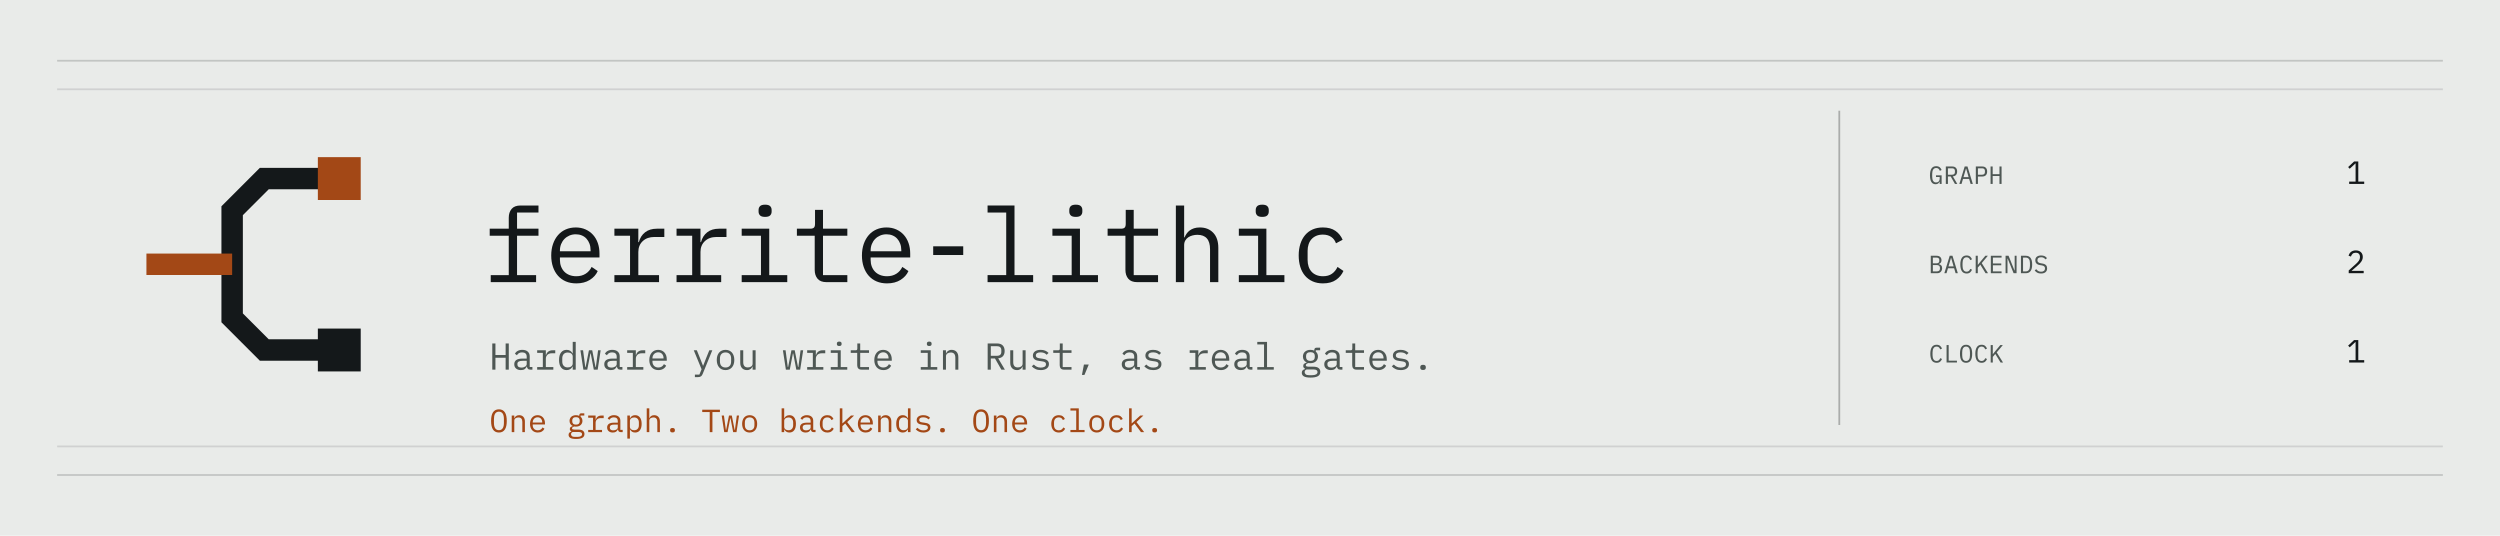
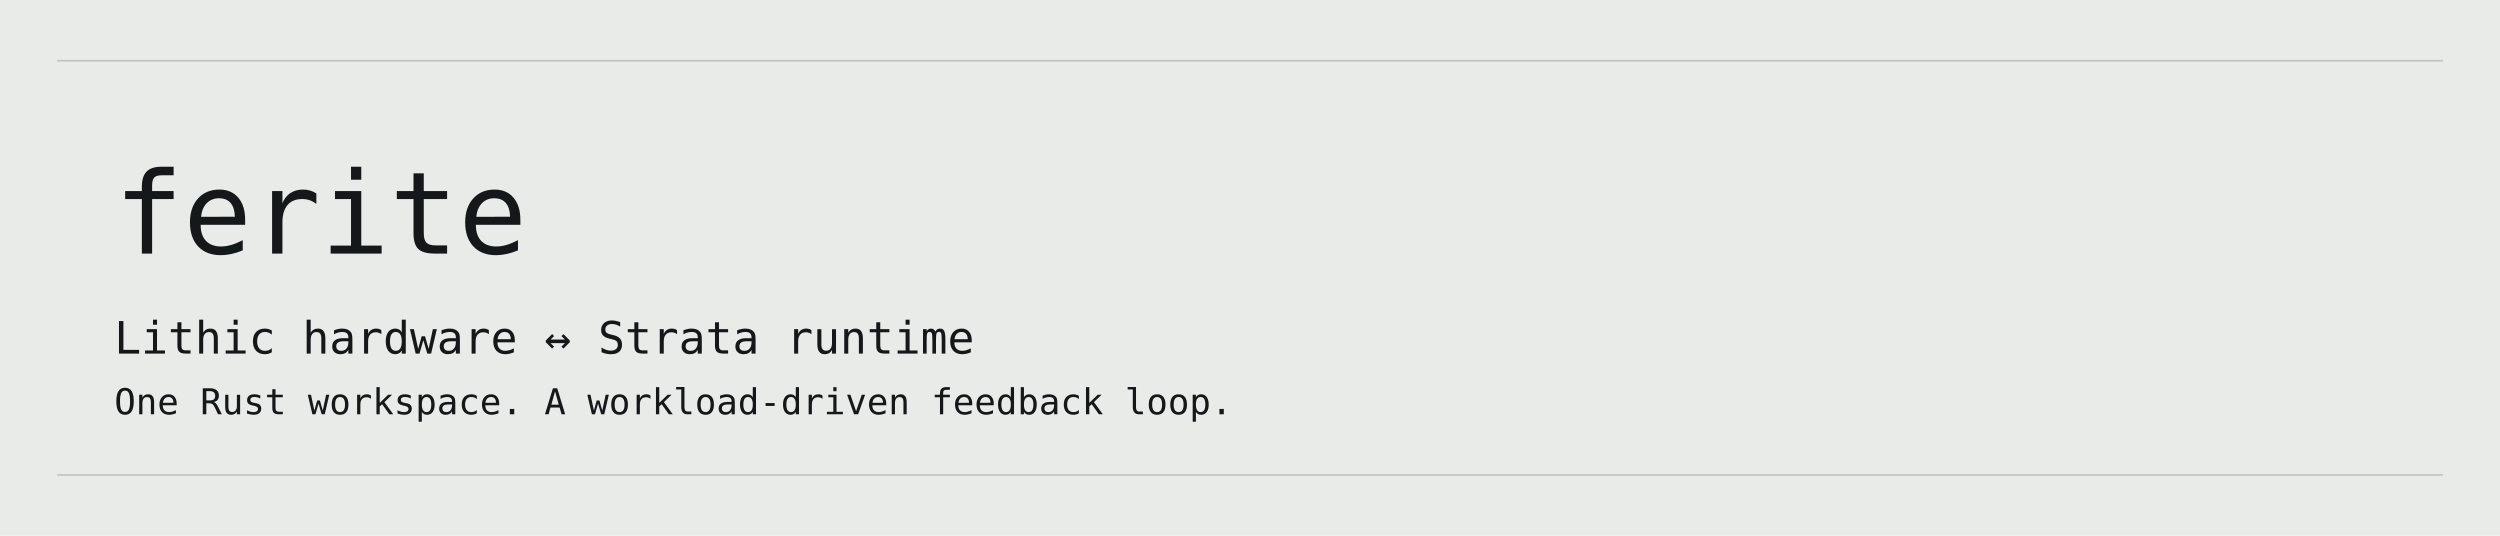
- <svg xmlns="http://www.w3.org/2000/svg" viewBox="0 0 1400 300" role="img" aria-labelledby="title desc">
+ <svg xmlns="http://www.w3.org/2000/svg" viewBox="0 0 1400 300" role="img" aria-labelledby="title description">
  <rect width="1400" height="300" fill="#e9ebe9" />
  <path d="M32 34H1368M32 266H1368" stroke="#14181a" stroke-opacity=".18" />
-   <g fill="#14181a" fill-opacity=".045">
-     <path d="M32 50H1368M32 250H1368" stroke="#14181a" stroke-opacity=".12" />
-   </g>
-   <g transform="translate(70 76) scale(6)">
-     <path d="M20 4 H13 L10 7 V17 L13 20 H20" fill="none" stroke="#14181a" stroke-width="2" stroke-linejoin="miter" />
-     <rect x="2" y="11" width="8" height="2" fill="#a34816" />
-     <rect x="18" y="2" width="4" height="4" fill="#a34816" />
-     <rect x="18" y="18" width="4" height="4" fill="#14181a" />
-   </g>
-   <g transform="translate(270 158) scale(0.058 -0.058)" fill="#14181a">
-     <path transform="translate(0 0)" d="M83 68H257V448H73V516H257V622Q257 674 284.5 707.0Q312 740 371 740H544V672H337V516H544V448H337V68H521V0H83Z" />
-     <path transform="translate(600 0)" d="M309 -12Q253 -12 208.5 7.0Q164 26 132.5 61.5Q101 97 84.0 146.5Q67 196 67 257Q67 319 84.5 369.0Q102 419 133.0 454.5Q164 490 207.5 509.0Q251 528 304 528Q356 528 398.5 509.0Q441 490 471.0 456.5Q501 423 517.0 377.0Q533 331 533 276V238H151V214Q151 180 162.0 151.0Q173 122 193.5 101.0Q214 80 243.5 68.5Q273 57 309 57Q361 57 399.0 81.0Q437 105 457 147L516 107Q493 55 439.5 21.5Q386 -12 309 -12ZM304 462Q271 462 243.0 450.0Q215 438 194.5 417.0Q174 396 162.5 367.5Q151 339 151 305V298H447V309Q447 343 436.5 371.0Q426 399 407.5 419.5Q389 440 362.5 451.0Q336 462 304 462Z" />
-     <path transform="translate(1200 0)" d="M77 68H228V448H77V516H308V386H313Q329 447 373.5 481.5Q418 516 487 516H559V436H462Q393 436 350.5 396.0Q308 356 308 291V68H508V0H77Z" />
-     <path transform="translate(1800 0)" d="M77 68H228V448H77V516H308V386H313Q329 447 373.5 481.5Q418 516 487 516H559V436H462Q393 436 350.5 396.0Q308 356 308 291V68H508V0H77Z" />
-     <path transform="translate(2400 0)" d="M332 630Q297 630 283.0 644.5Q269 659 269 681V697Q269 719 283.0 733.5Q297 748 332 748Q367 748 381.0 733.5Q395 719 395 697V681Q395 659 381.0 644.5Q367 630 332 630ZM106 68H292V448H106V516H372V68H546V0H106Z" />
-     <path transform="translate(3000 0)" d="M325 0Q266 0 238.5 33.0Q211 66 211 118V448H39V516H167Q193 516 203.5 526.5Q214 537 214 563V698H291V516H526V448H291V68H526V0Z" />
-     <path transform="translate(3600 0)" d="M309 -12Q253 -12 208.5 7.0Q164 26 132.5 61.5Q101 97 84.0 146.5Q67 196 67 257Q67 319 84.5 369.0Q102 419 133.0 454.5Q164 490 207.5 509.0Q251 528 304 528Q356 528 398.5 509.0Q441 490 471.0 456.5Q501 423 517.0 377.0Q533 331 533 276V238H151V214Q151 180 162.0 151.0Q173 122 193.5 101.0Q214 80 243.5 68.5Q273 57 309 57Q361 57 399.0 81.0Q437 105 457 147L516 107Q493 55 439.5 21.5Q386 -12 309 -12ZM304 462Q271 462 243.0 450.0Q215 438 194.5 417.0Q174 396 162.5 367.5Q151 339 151 305V298H447V309Q447 343 436.5 371.0Q426 399 407.5 419.5Q389 440 362.5 451.0Q336 462 304 462Z" />
-     <path transform="translate(4200 0)" d="M155 262V346H445V262Z" />
-     <path transform="translate(4800 0)" d="M80 68H260V672H80V740H340V68H520V0H80Z" />
-     <path transform="translate(5400 0)" d="M332 630Q297 630 283.0 644.5Q269 659 269 681V697Q269 719 283.0 733.5Q297 748 332 748Q367 748 381.0 733.5Q395 719 395 697V681Q395 659 381.0 644.5Q367 630 332 630ZM106 68H292V448H106V516H372V68H546V0H106Z" />
-     <path transform="translate(6000 0)" d="M325 0Q266 0 238.5 33.0Q211 66 211 118V448H39V516H167Q193 516 203.5 526.5Q214 537 214 563V698H291V516H526V448H291V68H526V0Z" />
-     <path transform="translate(6600 0)" d="M98 740H178V432H182Q190 451 202.0 468.5Q214 486 231.5 499.0Q249 512 273.0 520.0Q297 528 329 528Q410 528 459.0 476.5Q508 425 508 331V0H428V317Q428 388 397.0 422.5Q366 457 306 457Q282 457 259.0 451.0Q236 445 218.0 433.0Q200 421 189.0 402.0Q178 383 178 358V0H98Z" />
-     <path transform="translate(7200 0)" d="M332 630Q297 630 283.0 644.5Q269 659 269 681V697Q269 719 283.0 733.5Q297 748 332 748Q367 748 381.0 733.5Q395 719 395 697V681Q395 659 381.0 644.5Q367 630 332 630ZM106 68H292V448H106V516H372V68H546V0H106Z" />
-     <path transform="translate(7800 0)" d="M318 -12Q262 -12 218.5 7.5Q175 27 145.0 62.0Q115 97 99.5 147.0Q84 197 84 258Q84 319 100.0 369.0Q116 419 146.0 454.5Q176 490 219.0 509.0Q262 528 317 528Q392 528 439.0 495.0Q486 462 508 409L444 375Q430 415 397.5 437.0Q365 459 317 459Q282 459 254.5 447.5Q227 436 208.0 415.0Q189 394 179.5 365.0Q170 336 170 302V214Q170 180 179.5 151.0Q189 122 208.0 101.0Q227 80 255.0 68.5Q283 57 319 57Q371 57 405.0 81.0Q439 105 459 147L516 108Q493 56 444.5 22.0Q396 -12 318 -12Z" />
-   </g>
-   <g transform="translate(274 207) scale(0.021 -0.021)" fill="#4e5754">
-     <path transform="translate(0 0)" d="M436 317H164V0H80V698H164V390H436V698H520V0H436Z" />
-     <path transform="translate(600 0)" d="M495 0Q448 0 428.0 24.0Q408 48 403 84H398Q381 39 343.5 13.5Q306 -12 243 -12Q162 -12 114.0 30.0Q66 72 66 145Q66 217 118.5 256.0Q171 295 288 295H398V346Q398 403 366.0 431.5Q334 460 275 460Q223 460 190.0 439.5Q157 419 137 384L83 424Q93 444 110.0 463.0Q127 482 152.0 496.5Q177 511 209.0 519.5Q241 528 280 528Q371 528 424.5 482.0Q478 436 478 354V70H550V0ZM257 55Q288 55 313.5 62.5Q339 70 358.0 82.5Q377 95 387.5 112.5Q398 130 398 150V235H288Q216 235 183.0 215.0Q150 195 150 157V136Q150 96 178.5 75.5Q207 55 257 55Z" />
-     <path transform="translate(1200 0)" d="M77 68H228V448H77V516H308V386H313Q329 447 373.5 481.5Q418 516 487 516H559V436H462Q393 436 350.5 396.0Q308 356 308 291V68H508V0H77Z" />
-     <path transform="translate(1800 0)" d="M425 84H421Q371 -12 262 -12Q167 -12 113.5 59.0Q60 130 60 258Q60 386 113.5 457.0Q167 528 262 528Q371 528 421 432H425V740H505V0H425ZM293 59Q320 59 344.0 66.0Q368 73 386.0 86.5Q404 100 414.5 119.5Q425 139 425 165V351Q425 377 414.5 396.5Q404 416 386.0 429.5Q368 443 344.0 450.0Q320 457 293 457Q223 457 184.5 414.5Q146 372 146 302V214Q146 144 184.5 101.5Q223 59 293 59Z" />
-     <path transform="translate(2400 0)" d="M30 516H101L160 70H169L257 516H345L433 70H442L501 516H570L491 0H387L305 432H297L213 0H109Z" />
-     <path transform="translate(3000 0)" d="M495 0Q448 0 428.0 24.0Q408 48 403 84H398Q381 39 343.5 13.5Q306 -12 243 -12Q162 -12 114.0 30.0Q66 72 66 145Q66 217 118.5 256.0Q171 295 288 295H398V346Q398 403 366.0 431.5Q334 460 275 460Q223 460 190.0 439.5Q157 419 137 384L83 424Q93 444 110.0 463.0Q127 482 152.0 496.5Q177 511 209.0 519.5Q241 528 280 528Q371 528 424.5 482.0Q478 436 478 354V70H550V0ZM257 55Q288 55 313.5 62.5Q339 70 358.0 82.5Q377 95 387.5 112.5Q398 130 398 150V235H288Q216 235 183.0 215.0Q150 195 150 157V136Q150 96 178.5 75.5Q207 55 257 55Z" />
-     <path transform="translate(3600 0)" d="M77 68H228V448H77V516H308V386H313Q329 447 373.5 481.5Q418 516 487 516H559V436H462Q393 436 350.5 396.0Q308 356 308 291V68H508V0H77Z" />
-     <path transform="translate(4200 0)" d="M309 -12Q253 -12 208.5 7.0Q164 26 132.5 61.5Q101 97 84.0 146.5Q67 196 67 257Q67 319 84.5 369.0Q102 419 133.0 454.5Q164 490 207.5 509.0Q251 528 304 528Q356 528 398.5 509.0Q441 490 471.0 456.5Q501 423 517.0 377.0Q533 331 533 276V238H151V214Q151 180 162.0 151.0Q173 122 193.5 101.0Q214 80 243.5 68.5Q273 57 309 57Q361 57 399.0 81.0Q437 105 457 147L516 107Q493 55 439.5 21.5Q386 -12 309 -12ZM304 462Q271 462 243.0 450.0Q215 438 194.5 417.0Q174 396 162.5 367.5Q151 339 151 305V298H447V309Q447 343 436.5 371.0Q426 399 407.5 419.5Q389 440 362.5 451.0Q336 462 304 462Z" />
-     <path transform="translate(4800 0)" d="" />
-     <path transform="translate(5400 0)" d="M467 516H547L291 -113Q282 -135 271.0 -151.5Q260 -168 245.0 -178.5Q230 -189 209.0 -194.5Q188 -200 159 -200H83V-132H203L261 10L53 516H135L222 300L299 104H303L380 300Z" />
-     <path transform="translate(6000 0)" d="M300 -12Q246 -12 202.5 7.0Q159 26 128.5 61.5Q98 97 82.0 146.5Q66 196 66 258Q66 319 82.0 369.0Q98 419 128.5 454.5Q159 490 202.5 509.0Q246 528 300 528Q354 528 397.5 509.0Q441 490 471.5 454.5Q502 419 518.0 369.0Q534 319 534 258Q534 196 518.0 146.5Q502 97 471.5 61.5Q441 26 397.5 7.0Q354 -12 300 -12ZM300 57Q367 57 408.0 97.0Q449 137 449 221V295Q449 379 408.0 419.0Q367 459 300 459Q233 459 192.0 419.0Q151 379 151 295V221Q151 137 192.0 97.0Q233 57 300 57Z" />
-     <path transform="translate(6600 0)" d="M422 84H418Q410 65 398.0 47.5Q386 30 368.5 17.0Q351 4 327.0 -4.0Q303 -12 271 -12Q190 -12 141.0 39.5Q92 91 92 185V516H172V199Q172 128 203.0 93.5Q234 59 294 59Q318 59 341.0 65.0Q364 71 382.0 83.0Q400 95 411.0 113.5Q422 132 422 158V516H502V0H422Z" />
-     <path transform="translate(7200 0)" d="" />
-     <path transform="translate(7800 0)" d="M30 516H101L160 70H169L257 516H345L433 70H442L501 516H570L491 0H387L305 432H297L213 0H109Z" />
-     <path transform="translate(8400 0)" d="M77 68H228V448H77V516H308V386H313Q329 447 373.5 481.5Q418 516 487 516H559V436H462Q393 436 350.5 396.0Q308 356 308 291V68H508V0H77Z" />
-     <path transform="translate(9000 0)" d="M332 630Q297 630 283.0 644.5Q269 659 269 681V697Q269 719 283.0 733.5Q297 748 332 748Q367 748 381.0 733.5Q395 719 395 697V681Q395 659 381.0 644.5Q367 630 332 630ZM106 68H292V448H106V516H372V68H546V0H106Z" />
-     <path transform="translate(9600 0)" d="M325 0Q266 0 238.5 33.0Q211 66 211 118V448H39V516H167Q193 516 203.5 526.5Q214 537 214 563V698H291V516H526V448H291V68H526V0Z" />
-     <path transform="translate(10200 0)" d="M309 -12Q253 -12 208.5 7.0Q164 26 132.5 61.5Q101 97 84.0 146.5Q67 196 67 257Q67 319 84.5 369.0Q102 419 133.0 454.5Q164 490 207.5 509.0Q251 528 304 528Q356 528 398.5 509.0Q441 490 471.0 456.5Q501 423 517.0 377.0Q533 331 533 276V238H151V214Q151 180 162.0 151.0Q173 122 193.5 101.0Q214 80 243.5 68.5Q273 57 309 57Q361 57 399.0 81.0Q437 105 457 147L516 107Q493 55 439.5 21.5Q386 -12 309 -12ZM304 462Q271 462 243.0 450.0Q215 438 194.5 417.0Q174 396 162.5 367.5Q151 339 151 305V298H447V309Q447 343 436.5 371.0Q426 399 407.5 419.5Q389 440 362.5 451.0Q336 462 304 462Z" />
-     <path transform="translate(10800 0)" d="" />
-     <path transform="translate(11400 0)" d="M332 630Q297 630 283.0 644.5Q269 659 269 681V697Q269 719 283.0 733.5Q297 748 332 748Q367 748 381.0 733.5Q395 719 395 697V681Q395 659 381.0 644.5Q367 630 332 630ZM106 68H292V448H106V516H372V68H546V0H106Z" />
-     <path transform="translate(12000 0)" d="M98 0V516H178V432H182Q190 451 202.0 468.5Q214 486 231.5 499.0Q249 512 273.0 520.0Q297 528 329 528Q410 528 459.0 476.5Q508 425 508 331V0H428V317Q428 388 397.0 422.5Q366 457 306 457Q282 457 259.0 451.0Q236 445 218.0 433.0Q200 421 189.0 402.0Q178 383 178 358V0Z" />
-     <path transform="translate(12600 0)" d="" />
-     <path transform="translate(13200 0)" d="M174 0H90V698H344Q441 698 492.0 645.0Q543 592 543 497Q543 412 499.0 361.0Q455 310 371 302L549 0H455L285 298H174ZM342 369Q395 369 424.5 395.5Q454 422 454 471V523Q454 572 424.5 598.5Q395 625 342 625H174V369Z" />
-     <path transform="translate(13800 0)" d="M422 84H418Q410 65 398.0 47.5Q386 30 368.5 17.0Q351 4 327.0 -4.0Q303 -12 271 -12Q190 -12 141.0 39.5Q92 91 92 185V516H172V199Q172 128 203.0 93.5Q234 59 294 59Q318 59 341.0 65.0Q364 71 382.0 83.0Q400 95 411.0 113.5Q422 132 422 158V516H502V0H422Z" />
-     <path transform="translate(14400 0)" d="M306 -12Q225 -12 166.5 15.5Q108 43 67 89L121 136Q158 97 202.0 76.0Q246 55 308 55Q368 55 406.5 76.5Q445 98 445 144Q445 164 437.5 177.5Q430 191 417.0 199.0Q404 207 388.0 211.5Q372 216 354 219L273 231Q246 235 214.5 242.0Q183 249 157.0 264.5Q131 280 113.5 306.0Q96 332 96 374Q96 413 111.5 441.5Q127 470 155.0 489.5Q183 509 221.0 518.5Q259 528 304 528Q374 528 425.5 506.0Q477 484 514 445L462 396Q453 407 439.5 418.5Q426 430 406.5 439.5Q387 449 361.0 455.0Q335 461 301 461Q240 461 207.5 440.0Q175 419 175 379Q175 359 182.5 345.5Q190 332 203.0 324.0Q216 316 232.5 311.5Q249 307 266 304L347 292Q375 288 406.0 281.0Q437 274 463.0 258.5Q489 243 506.5 217.0Q524 191 524 149Q524 72 464.5 30.0Q405 -12 306 -12Z" />
-     <path transform="translate(15000 0)" d="M325 0Q266 0 238.5 33.0Q211 66 211 118V448H39V516H167Q193 516 203.5 526.5Q214 537 214 563V698H291V516H526V448H291V68H526V0Z" />
-     <path transform="translate(15600 0)" d="M257 136H386L271 -141H204Z" />
-     <path transform="translate(16200 0)" d="" />
-     <path transform="translate(16800 0)" d="M495 0Q448 0 428.0 24.0Q408 48 403 84H398Q381 39 343.5 13.5Q306 -12 243 -12Q162 -12 114.0 30.0Q66 72 66 145Q66 217 118.5 256.0Q171 295 288 295H398V346Q398 403 366.0 431.5Q334 460 275 460Q223 460 190.0 439.5Q157 419 137 384L83 424Q93 444 110.0 463.0Q127 482 152.0 496.5Q177 511 209.0 519.5Q241 528 280 528Q371 528 424.5 482.0Q478 436 478 354V70H550V0ZM257 55Q288 55 313.5 62.5Q339 70 358.0 82.5Q377 95 387.5 112.5Q398 130 398 150V235H288Q216 235 183.0 215.0Q150 195 150 157V136Q150 96 178.5 75.5Q207 55 257 55Z" />
-     <path transform="translate(17400 0)" d="M306 -12Q225 -12 166.5 15.5Q108 43 67 89L121 136Q158 97 202.0 76.0Q246 55 308 55Q368 55 406.5 76.5Q445 98 445 144Q445 164 437.5 177.5Q430 191 417.0 199.0Q404 207 388.0 211.5Q372 216 354 219L273 231Q246 235 214.5 242.0Q183 249 157.0 264.5Q131 280 113.5 306.0Q96 332 96 374Q96 413 111.5 441.5Q127 470 155.0 489.5Q183 509 221.0 518.5Q259 528 304 528Q374 528 425.5 506.0Q477 484 514 445L462 396Q453 407 439.5 418.5Q426 430 406.5 439.5Q387 449 361.0 455.0Q335 461 301 461Q240 461 207.5 440.0Q175 419 175 379Q175 359 182.5 345.5Q190 332 203.0 324.0Q216 316 232.5 311.5Q249 307 266 304L347 292Q375 288 406.0 281.0Q437 274 463.0 258.5Q489 243 506.5 217.0Q524 191 524 149Q524 72 464.5 30.0Q405 -12 306 -12Z" />
-     <path transform="translate(18000 0)" d="" />
-     <path transform="translate(18600 0)" d="M77 68H228V448H77V516H308V386H313Q329 447 373.5 481.5Q418 516 487 516H559V436H462Q393 436 350.5 396.0Q308 356 308 291V68H508V0H77Z" />
-     <path transform="translate(19200 0)" d="M309 -12Q253 -12 208.5 7.0Q164 26 132.5 61.5Q101 97 84.0 146.5Q67 196 67 257Q67 319 84.5 369.0Q102 419 133.0 454.5Q164 490 207.5 509.0Q251 528 304 528Q356 528 398.5 509.0Q441 490 471.0 456.5Q501 423 517.0 377.0Q533 331 533 276V238H151V214Q151 180 162.0 151.0Q173 122 193.5 101.0Q214 80 243.5 68.5Q273 57 309 57Q361 57 399.0 81.0Q437 105 457 147L516 107Q493 55 439.5 21.5Q386 -12 309 -12ZM304 462Q271 462 243.0 450.0Q215 438 194.5 417.0Q174 396 162.5 367.5Q151 339 151 305V298H447V309Q447 343 436.5 371.0Q426 399 407.5 419.5Q389 440 362.5 451.0Q336 462 304 462Z" />
-     <path transform="translate(19800 0)" d="M495 0Q448 0 428.0 24.0Q408 48 403 84H398Q381 39 343.5 13.5Q306 -12 243 -12Q162 -12 114.0 30.0Q66 72 66 145Q66 217 118.5 256.0Q171 295 288 295H398V346Q398 403 366.0 431.5Q334 460 275 460Q223 460 190.0 439.5Q157 419 137 384L83 424Q93 444 110.0 463.0Q127 482 152.0 496.5Q177 511 209.0 519.5Q241 528 280 528Q371 528 424.5 482.0Q478 436 478 354V70H550V0ZM257 55Q288 55 313.5 62.5Q339 70 358.0 82.5Q377 95 387.5 112.5Q398 130 398 150V235H288Q216 235 183.0 215.0Q150 195 150 157V136Q150 96 178.5 75.5Q207 55 257 55Z" />
-     <path transform="translate(20400 0)" d="M80 68H260V672H80V740H340V68H520V0H80Z" />
-     <path transform="translate(21000 0)" d="" />
-     <path transform="translate(21600 0)" d="M561 -59Q561 -137 496.0 -174.5Q431 -212 301 -212Q176 -212 121.5 -179.0Q67 -146 67 -84Q67 -42 89.0 -19.0Q111 4 151 15V27Q129 38 117.0 55.0Q105 72 105 98Q105 138 131.5 158.0Q158 178 198 188V192Q150 213 123.5 254.0Q97 295 97 350Q97 389 111.0 422.0Q125 455 151.5 478.5Q178 502 215.0 515.0Q252 528 297 528Q355 528 399 507V516Q399 546 413.0 566.0Q427 586 461 586H556V516H440V481Q468 457 483.0 424.0Q498 391 498 350Q498 311 483.5 278.0Q469 245 443.0 221.5Q417 198 379.5 185.0Q342 172 297 172Q284 172 272.0 173.0Q260 174 248 176Q236 174 223.0 169.5Q210 165 199.0 157.5Q188 150 181.0 140.0Q174 130 174 117Q174 94 197.0 86.5Q220 79 257 79H371Q471 79 516.0 41.5Q561 4 561 -59ZM486 -63Q486 -32 461.0 -13.5Q436 5 374 5H195Q143 -16 143 -65Q143 -99 170.0 -123.5Q197 -148 260 -148H338Q408 -148 447.0 -126.5Q486 -105 486 -63ZM297 234Q357 234 385.5 262.0Q414 290 414 336V365Q414 411 385.5 438.5Q357 466 297 466Q237 466 209.0 438.5Q181 411 181 365V336Q181 290 209.0 262.0Q237 234 297 234Z" />
-     <path transform="translate(22200 0)" d="M495 0Q448 0 428.0 24.0Q408 48 403 84H398Q381 39 343.5 13.5Q306 -12 243 -12Q162 -12 114.0 30.0Q66 72 66 145Q66 217 118.5 256.0Q171 295 288 295H398V346Q398 403 366.0 431.5Q334 460 275 460Q223 460 190.0 439.5Q157 419 137 384L83 424Q93 444 110.0 463.0Q127 482 152.0 496.5Q177 511 209.0 519.5Q241 528 280 528Q371 528 424.5 482.0Q478 436 478 354V70H550V0ZM257 55Q288 55 313.5 62.5Q339 70 358.0 82.5Q377 95 387.5 112.5Q398 130 398 150V235H288Q216 235 183.0 215.0Q150 195 150 157V136Q150 96 178.5 75.5Q207 55 257 55Z" />
-     <path transform="translate(22800 0)" d="M325 0Q266 0 238.5 33.0Q211 66 211 118V448H39V516H167Q193 516 203.5 526.5Q214 537 214 563V698H291V516H526V448H291V68H526V0Z" />
-     <path transform="translate(23400 0)" d="M309 -12Q253 -12 208.5 7.0Q164 26 132.5 61.5Q101 97 84.0 146.5Q67 196 67 257Q67 319 84.5 369.0Q102 419 133.0 454.5Q164 490 207.5 509.0Q251 528 304 528Q356 528 398.5 509.0Q441 490 471.0 456.5Q501 423 517.0 377.0Q533 331 533 276V238H151V214Q151 180 162.0 151.0Q173 122 193.5 101.0Q214 80 243.5 68.5Q273 57 309 57Q361 57 399.0 81.0Q437 105 457 147L516 107Q493 55 439.5 21.5Q386 -12 309 -12ZM304 462Q271 462 243.0 450.0Q215 438 194.5 417.0Q174 396 162.5 367.5Q151 339 151 305V298H447V309Q447 343 436.5 371.0Q426 399 407.5 419.5Q389 440 362.5 451.0Q336 462 304 462Z" />
-     <path transform="translate(24000 0)" d="M306 -12Q225 -12 166.5 15.5Q108 43 67 89L121 136Q158 97 202.0 76.0Q246 55 308 55Q368 55 406.5 76.5Q445 98 445 144Q445 164 437.5 177.5Q430 191 417.0 199.0Q404 207 388.0 211.5Q372 216 354 219L273 231Q246 235 214.5 242.0Q183 249 157.0 264.5Q131 280 113.5 306.0Q96 332 96 374Q96 413 111.5 441.5Q127 470 155.0 489.5Q183 509 221.0 518.5Q259 528 304 528Q374 528 425.5 506.0Q477 484 514 445L462 396Q453 407 439.5 418.5Q426 430 406.5 439.5Q387 449 361.0 455.0Q335 461 301 461Q240 461 207.5 440.0Q175 419 175 379Q175 359 182.5 345.5Q190 332 203.0 324.0Q216 316 232.5 311.5Q249 307 266 304L347 292Q375 288 406.0 281.0Q437 274 463.0 258.5Q489 243 506.5 217.0Q524 191 524 149Q524 72 464.5 30.0Q405 -12 306 -12Z" />
-     <path transform="translate(24600 0)" d="M300 -9Q259 -9 242.5 8.0Q226 25 226 51V69Q226 95 242.5 112.0Q259 129 300 129Q341 129 357.5 112.0Q374 95 374 69V51Q374 25 357.5 8.0Q341 -9 300 -9Z" />
-   </g>
-   <g transform="translate(274 242) scale(0.018 -0.018)" fill="#a34816">
-     <path transform="translate(0 0)" d="M300 -12Q236 -12 190.0 12.5Q144 37 114.0 83.0Q84 129 70.0 196.0Q56 263 56 349Q56 434 70.0 501.5Q84 569 114.0 615.0Q144 661 190.0 685.5Q236 710 300 710Q364 710 410.0 685.5Q456 661 486.0 615.0Q516 569 530.0 501.5Q544 434 544 349Q544 263 530.0 196.0Q516 129 486.0 83.0Q456 37 410.0 12.5Q364 -12 300 -12ZM300 61Q342 61 371.0 77.5Q400 94 419.0 124.0Q438 154 446.5 196.5Q455 239 455 292V406Q455 458 446.5 501.0Q438 544 419.0 574.0Q400 604 371.0 620.5Q342 637 300 637Q258 637 229.0 620.5Q200 604 181.0 574.0Q162 544 153.5 501.0Q145 458 145 406V292Q145 239 153.5 196.5Q162 154 181.0 124.0Q200 94 229.0 77.5Q258 61 300 61Z" />
-     <path transform="translate(600 0)" d="M98 0V516H178V432H182Q190 451 202.0 468.5Q214 486 231.5 499.0Q249 512 273.0 520.0Q297 528 329 528Q410 528 459.0 476.5Q508 425 508 331V0H428V317Q428 388 397.0 422.5Q366 457 306 457Q282 457 259.0 451.0Q236 445 218.0 433.0Q200 421 189.0 402.0Q178 383 178 358V0Z" />
-     <path transform="translate(1200 0)" d="M309 -12Q253 -12 208.5 7.0Q164 26 132.5 61.5Q101 97 84.0 146.5Q67 196 67 257Q67 319 84.5 369.0Q102 419 133.0 454.5Q164 490 207.5 509.0Q251 528 304 528Q356 528 398.5 509.0Q441 490 471.0 456.5Q501 423 517.0 377.0Q533 331 533 276V238H151V214Q151 180 162.0 151.0Q173 122 193.5 101.0Q214 80 243.5 68.5Q273 57 309 57Q361 57 399.0 81.0Q437 105 457 147L516 107Q493 55 439.5 21.5Q386 -12 309 -12ZM304 462Q271 462 243.0 450.0Q215 438 194.5 417.0Q174 396 162.5 367.5Q151 339 151 305V298H447V309Q447 343 436.5 371.0Q426 399 407.5 419.5Q389 440 362.5 451.0Q336 462 304 462Z" />
-     <path transform="translate(1800 0)" d="" />
-     <path transform="translate(2400 0)" d="M561 -59Q561 -137 496.0 -174.5Q431 -212 301 -212Q176 -212 121.5 -179.0Q67 -146 67 -84Q67 -42 89.0 -19.0Q111 4 151 15V27Q129 38 117.0 55.0Q105 72 105 98Q105 138 131.5 158.0Q158 178 198 188V192Q150 213 123.5 254.0Q97 295 97 350Q97 389 111.0 422.0Q125 455 151.5 478.5Q178 502 215.0 515.0Q252 528 297 528Q355 528 399 507V516Q399 546 413.0 566.0Q427 586 461 586H556V516H440V481Q468 457 483.0 424.0Q498 391 498 350Q498 311 483.5 278.0Q469 245 443.0 221.5Q417 198 379.5 185.0Q342 172 297 172Q284 172 272.0 173.0Q260 174 248 176Q236 174 223.0 169.5Q210 165 199.0 157.5Q188 150 181.0 140.0Q174 130 174 117Q174 94 197.0 86.5Q220 79 257 79H371Q471 79 516.0 41.5Q561 4 561 -59ZM486 -63Q486 -32 461.0 -13.5Q436 5 374 5H195Q143 -16 143 -65Q143 -99 170.0 -123.5Q197 -148 260 -148H338Q408 -148 447.0 -126.5Q486 -105 486 -63ZM297 234Q357 234 385.5 262.0Q414 290 414 336V365Q414 411 385.5 438.5Q357 466 297 466Q237 466 209.0 438.5Q181 411 181 365V336Q181 290 209.0 262.0Q237 234 297 234Z" />
-     <path transform="translate(3000 0)" d="M77 68H228V448H77V516H308V386H313Q329 447 373.5 481.5Q418 516 487 516H559V436H462Q393 436 350.5 396.0Q308 356 308 291V68H508V0H77Z" />
-     <path transform="translate(3600 0)" d="M495 0Q448 0 428.0 24.0Q408 48 403 84H398Q381 39 343.5 13.5Q306 -12 243 -12Q162 -12 114.0 30.0Q66 72 66 145Q66 217 118.5 256.0Q171 295 288 295H398V346Q398 403 366.0 431.5Q334 460 275 460Q223 460 190.0 439.5Q157 419 137 384L83 424Q93 444 110.0 463.0Q127 482 152.0 496.5Q177 511 209.0 519.5Q241 528 280 528Q371 528 424.5 482.0Q478 436 478 354V70H550V0ZM257 55Q288 55 313.5 62.5Q339 70 358.0 82.5Q377 95 387.5 112.5Q398 130 398 150V235H288Q216 235 183.0 215.0Q150 195 150 157V136Q150 96 178.5 75.5Q207 55 257 55Z" />
-     <path transform="translate(4200 0)" d="M95 516H175V432H179Q229 528 338 528Q433 528 486.5 457.0Q540 386 540 258Q540 130 486.5 59.0Q433 -12 338 -12Q229 -12 179 84H175V-200H95ZM307 59Q377 59 415.5 101.5Q454 144 454 214V302Q454 372 415.5 414.5Q377 457 307 457Q280 457 256.0 450.0Q232 443 214.0 429.5Q196 416 185.5 396.5Q175 377 175 351V165Q175 139 185.5 119.5Q196 100 214.0 86.5Q232 73 256.0 66.0Q280 59 307 59Z" />
-     <path transform="translate(4800 0)" d="M98 740H178V432H182Q190 451 202.0 468.5Q214 486 231.5 499.0Q249 512 273.0 520.0Q297 528 329 528Q410 528 459.0 476.5Q508 425 508 331V0H428V317Q428 388 397.0 422.5Q366 457 306 457Q282 457 259.0 451.0Q236 445 218.0 433.0Q200 421 189.0 402.0Q178 383 178 358V0H98Z" />
-     <path transform="translate(5400 0)" d="M300 -9Q259 -9 242.5 8.0Q226 25 226 51V69Q226 95 242.5 112.0Q259 129 300 129Q341 129 357.5 112.0Q374 95 374 69V51Q374 25 357.5 8.0Q341 -9 300 -9Z" />
-     <path transform="translate(6000 0)" d="" />
-     <path transform="translate(6600 0)" d="M342 625V0H258V625H25V698H575V625Z" />
-     <path transform="translate(7200 0)" d="M30 516H101L160 70H169L257 516H345L433 70H442L501 516H570L491 0H387L305 432H297L213 0H109Z" />
-     <path transform="translate(7800 0)" d="M300 -12Q246 -12 202.5 7.0Q159 26 128.5 61.5Q98 97 82.0 146.5Q66 196 66 258Q66 319 82.0 369.0Q98 419 128.5 454.5Q159 490 202.5 509.0Q246 528 300 528Q354 528 397.5 509.0Q441 490 471.5 454.5Q502 419 518.0 369.0Q534 319 534 258Q534 196 518.0 146.5Q502 97 471.5 61.5Q441 26 397.5 7.0Q354 -12 300 -12ZM300 57Q367 57 408.0 97.0Q449 137 449 221V295Q449 379 408.0 419.0Q367 459 300 459Q233 459 192.0 419.0Q151 379 151 295V221Q151 137 192.0 97.0Q233 57 300 57Z" />
-     <path transform="translate(8400 0)" d="" />
-     <path transform="translate(9000 0)" d="M95 740H175V432H179Q229 528 338 528Q433 528 486.5 457.0Q540 386 540 258Q540 130 486.5 59.0Q433 -12 338 -12Q229 -12 179 84H175V0H95ZM307 59Q377 59 415.5 101.5Q454 144 454 214V302Q454 372 415.5 414.5Q377 457 307 457Q280 457 256.0 450.0Q232 443 214.0 429.5Q196 416 185.5 396.5Q175 377 175 351V165Q175 139 185.5 119.5Q196 100 214.0 86.5Q232 73 256.0 66.0Q280 59 307 59Z" />
-     <path transform="translate(9600 0)" d="M495 0Q448 0 428.0 24.0Q408 48 403 84H398Q381 39 343.5 13.5Q306 -12 243 -12Q162 -12 114.0 30.0Q66 72 66 145Q66 217 118.5 256.0Q171 295 288 295H398V346Q398 403 366.0 431.5Q334 460 275 460Q223 460 190.0 439.5Q157 419 137 384L83 424Q93 444 110.0 463.0Q127 482 152.0 496.5Q177 511 209.0 519.5Q241 528 280 528Q371 528 424.5 482.0Q478 436 478 354V70H550V0ZM257 55Q288 55 313.5 62.5Q339 70 358.0 82.5Q377 95 387.5 112.5Q398 130 398 150V235H288Q216 235 183.0 215.0Q150 195 150 157V136Q150 96 178.5 75.5Q207 55 257 55Z" />
-     <path transform="translate(10200 0)" d="M318 -12Q262 -12 218.5 7.5Q175 27 145.0 62.0Q115 97 99.5 147.0Q84 197 84 258Q84 319 100.0 369.0Q116 419 146.0 454.5Q176 490 219.0 509.0Q262 528 317 528Q392 528 439.0 495.0Q486 462 508 409L444 375Q430 415 397.5 437.0Q365 459 317 459Q282 459 254.5 447.5Q227 436 208.0 415.0Q189 394 179.5 365.0Q170 336 170 302V214Q170 180 179.5 151.0Q189 122 208.0 101.0Q227 80 255.0 68.5Q283 57 319 57Q371 57 405.0 81.0Q439 105 459 147L516 108Q493 56 444.5 22.0Q396 -12 318 -12Z" />
-     <path transform="translate(10800 0)" d="M105 740H185V273H189L279 358L451 516H549L335 314L574 0H475L274 268L185 187V0H105Z" />
-     <path transform="translate(11400 0)" d="M309 -12Q253 -12 208.5 7.0Q164 26 132.5 61.5Q101 97 84.0 146.5Q67 196 67 257Q67 319 84.5 369.0Q102 419 133.0 454.5Q164 490 207.5 509.0Q251 528 304 528Q356 528 398.5 509.0Q441 490 471.0 456.5Q501 423 517.0 377.0Q533 331 533 276V238H151V214Q151 180 162.0 151.0Q173 122 193.5 101.0Q214 80 243.5 68.5Q273 57 309 57Q361 57 399.0 81.0Q437 105 457 147L516 107Q493 55 439.5 21.5Q386 -12 309 -12ZM304 462Q271 462 243.0 450.0Q215 438 194.5 417.0Q174 396 162.5 367.5Q151 339 151 305V298H447V309Q447 343 436.5 371.0Q426 399 407.5 419.5Q389 440 362.5 451.0Q336 462 304 462Z" />
-     <path transform="translate(12000 0)" d="M98 0V516H178V432H182Q190 451 202.0 468.5Q214 486 231.5 499.0Q249 512 273.0 520.0Q297 528 329 528Q410 528 459.0 476.5Q508 425 508 331V0H428V317Q428 388 397.0 422.5Q366 457 306 457Q282 457 259.0 451.0Q236 445 218.0 433.0Q200 421 189.0 402.0Q178 383 178 358V0Z" />
-     <path transform="translate(12600 0)" d="M425 84H421Q371 -12 262 -12Q167 -12 113.5 59.0Q60 130 60 258Q60 386 113.5 457.0Q167 528 262 528Q371 528 421 432H425V740H505V0H425ZM293 59Q320 59 344.0 66.0Q368 73 386.0 86.5Q404 100 414.5 119.5Q425 139 425 165V351Q425 377 414.5 396.5Q404 416 386.0 429.5Q368 443 344.0 450.0Q320 457 293 457Q223 457 184.5 414.5Q146 372 146 302V214Q146 144 184.5 101.5Q223 59 293 59Z" />
-     <path transform="translate(13200 0)" d="M306 -12Q225 -12 166.5 15.5Q108 43 67 89L121 136Q158 97 202.0 76.0Q246 55 308 55Q368 55 406.5 76.5Q445 98 445 144Q445 164 437.5 177.5Q430 191 417.0 199.0Q404 207 388.0 211.5Q372 216 354 219L273 231Q246 235 214.5 242.0Q183 249 157.0 264.5Q131 280 113.5 306.0Q96 332 96 374Q96 413 111.5 441.5Q127 470 155.0 489.5Q183 509 221.0 518.5Q259 528 304 528Q374 528 425.5 506.0Q477 484 514 445L462 396Q453 407 439.5 418.5Q426 430 406.5 439.5Q387 449 361.0 455.0Q335 461 301 461Q240 461 207.5 440.0Q175 419 175 379Q175 359 182.5 345.5Q190 332 203.0 324.0Q216 316 232.5 311.5Q249 307 266 304L347 292Q375 288 406.0 281.0Q437 274 463.0 258.5Q489 243 506.5 217.0Q524 191 524 149Q524 72 464.5 30.0Q405 -12 306 -12Z" />
-     <path transform="translate(13800 0)" d="M300 -9Q259 -9 242.5 8.0Q226 25 226 51V69Q226 95 242.5 112.0Q259 129 300 129Q341 129 357.5 112.0Q374 95 374 69V51Q374 25 357.5 8.0Q341 -9 300 -9Z" />
-     <path transform="translate(14400 0)" d="" />
-     <path transform="translate(15000 0)" d="M300 -12Q236 -12 190.0 12.5Q144 37 114.0 83.0Q84 129 70.0 196.0Q56 263 56 349Q56 434 70.0 501.5Q84 569 114.0 615.0Q144 661 190.0 685.5Q236 710 300 710Q364 710 410.0 685.5Q456 661 486.0 615.0Q516 569 530.0 501.5Q544 434 544 349Q544 263 530.0 196.0Q516 129 486.0 83.0Q456 37 410.0 12.5Q364 -12 300 -12ZM300 61Q342 61 371.0 77.5Q400 94 419.0 124.0Q438 154 446.5 196.5Q455 239 455 292V406Q455 458 446.5 501.0Q438 544 419.0 574.0Q400 604 371.0 620.5Q342 637 300 637Q258 637 229.0 620.5Q200 604 181.0 574.0Q162 544 153.5 501.0Q145 458 145 406V292Q145 239 153.5 196.5Q162 154 181.0 124.0Q200 94 229.0 77.5Q258 61 300 61Z" />
-     <path transform="translate(15600 0)" d="M98 0V516H178V432H182Q190 451 202.0 468.5Q214 486 231.5 499.0Q249 512 273.0 520.0Q297 528 329 528Q410 528 459.0 476.5Q508 425 508 331V0H428V317Q428 388 397.0 422.5Q366 457 306 457Q282 457 259.0 451.0Q236 445 218.0 433.0Q200 421 189.0 402.0Q178 383 178 358V0Z" />
-     <path transform="translate(16200 0)" d="M309 -12Q253 -12 208.5 7.0Q164 26 132.5 61.5Q101 97 84.0 146.5Q67 196 67 257Q67 319 84.5 369.0Q102 419 133.0 454.5Q164 490 207.5 509.0Q251 528 304 528Q356 528 398.5 509.0Q441 490 471.0 456.5Q501 423 517.0 377.0Q533 331 533 276V238H151V214Q151 180 162.0 151.0Q173 122 193.5 101.0Q214 80 243.5 68.5Q273 57 309 57Q361 57 399.0 81.0Q437 105 457 147L516 107Q493 55 439.5 21.5Q386 -12 309 -12ZM304 462Q271 462 243.0 450.0Q215 438 194.5 417.0Q174 396 162.5 367.5Q151 339 151 305V298H447V309Q447 343 436.5 371.0Q426 399 407.5 419.5Q389 440 362.5 451.0Q336 462 304 462Z" />
-     <path transform="translate(16800 0)" d="" />
-     <path transform="translate(17400 0)" d="M318 -12Q262 -12 218.5 7.5Q175 27 145.0 62.0Q115 97 99.5 147.0Q84 197 84 258Q84 319 100.0 369.0Q116 419 146.0 454.5Q176 490 219.0 509.0Q262 528 317 528Q392 528 439.0 495.0Q486 462 508 409L444 375Q430 415 397.5 437.0Q365 459 317 459Q282 459 254.5 447.5Q227 436 208.0 415.0Q189 394 179.5 365.0Q170 336 170 302V214Q170 180 179.5 151.0Q189 122 208.0 101.0Q227 80 255.0 68.5Q283 57 319 57Q371 57 405.0 81.0Q439 105 459 147L516 108Q493 56 444.5 22.0Q396 -12 318 -12Z" />
-     <path transform="translate(18000 0)" d="M80 68H260V672H80V740H340V68H520V0H80Z" />
-     <path transform="translate(18600 0)" d="M300 -12Q246 -12 202.5 7.0Q159 26 128.5 61.5Q98 97 82.0 146.5Q66 196 66 258Q66 319 82.0 369.0Q98 419 128.5 454.5Q159 490 202.5 509.0Q246 528 300 528Q354 528 397.5 509.0Q441 490 471.5 454.5Q502 419 518.0 369.0Q534 319 534 258Q534 196 518.0 146.5Q502 97 471.5 61.5Q441 26 397.5 7.0Q354 -12 300 -12ZM300 57Q367 57 408.0 97.0Q449 137 449 221V295Q449 379 408.0 419.0Q367 459 300 459Q233 459 192.0 419.0Q151 379 151 295V221Q151 137 192.0 97.0Q233 57 300 57Z" />
-     <path transform="translate(19200 0)" d="M318 -12Q262 -12 218.5 7.5Q175 27 145.0 62.0Q115 97 99.5 147.0Q84 197 84 258Q84 319 100.0 369.0Q116 419 146.0 454.5Q176 490 219.0 509.0Q262 528 317 528Q392 528 439.0 495.0Q486 462 508 409L444 375Q430 415 397.5 437.0Q365 459 317 459Q282 459 254.5 447.5Q227 436 208.0 415.0Q189 394 179.5 365.0Q170 336 170 302V214Q170 180 179.5 151.0Q189 122 208.0 101.0Q227 80 255.0 68.5Q283 57 319 57Q371 57 405.0 81.0Q439 105 459 147L516 108Q493 56 444.5 22.0Q396 -12 318 -12Z" />
-     <path transform="translate(19800 0)" d="M105 740H185V273H189L279 358L451 516H549L335 314L574 0H475L274 268L185 187V0H105Z" />
-     <path transform="translate(20400 0)" d="M300 -9Q259 -9 242.5 8.0Q226 25 226 51V69Q226 95 242.5 112.0Q259 129 300 129Q341 129 357.5 112.0Q374 95 374 69V51Q374 25 357.5 8.0Q341 -9 300 -9Z" />
-   </g>
-   <path d="M1030 62V238" stroke="#14181a" stroke-opacity=".3" />
-   <g transform="translate(1080 103) scale(0.014 -0.014)" fill="#4e5754">
-     <path transform="translate(0 0)" d="M444 93H439Q430 73 418.0 54.0Q406 35 387.5 20.5Q369 6 343.0 -3.0Q317 -12 281 -12Q167 -12 111.5 80.0Q56 172 56 344Q56 524 117.0 617.0Q178 710 305 710Q354 710 390.0 697.0Q426 684 451.5 662.0Q477 640 494.0 612.5Q511 585 522 557L450 524Q441 547 429.5 567.5Q418 588 401.5 603.5Q385 619 362.0 628.0Q339 637 308 637Q224 637 184.5 574.0Q145 511 145 406V298Q145 245 153.0 201.5Q161 158 179.5 126.0Q198 94 227.5 76.5Q257 59 300 59Q368 59 406.0 100.0Q444 141 444 206V278H297V345H522V0H444Z" />
-     <path transform="translate(600 0)" d="M174 0H90V698H344Q441 698 492.0 645.0Q543 592 543 497Q543 412 499.0 361.0Q455 310 371 302L549 0H455L285 298H174ZM342 369Q395 369 424.5 395.5Q454 422 454 471V523Q454 572 424.5 598.5Q395 625 342 625H174V369Z" />
-     <path transform="translate(1200 0)" d="M481 0 422 199H177L118 0H31L245 698H356L570 0ZM304 609H295L197 272H402Z" />
-     <path transform="translate(1800 0)" d="M90 0V698H344Q441 698 492.0 645.0Q543 592 543 497Q543 402 492.0 349.0Q441 296 344 296H174V0ZM174 369H342Q395 369 424.5 395.5Q454 422 454 471V523Q454 572 424.5 598.5Q395 625 342 625H174Z" />
-     <path transform="translate(2400 0)" d="M436 317H164V0H80V698H164V390H436V698H520V0H436Z" />
-   </g>
-   <g transform="translate(1314 103) scale(0.018 -0.018)" fill="#14181a">
-     <path transform="translate(0 0)" d="M85 0V73H285V636H278L102 472L53 525L238 698H369V73H553V0Z" />
-   </g>
-   <g transform="translate(1080 153) scale(0.014 -0.014)" fill="#4e5754">
-     <path transform="translate(0 0)" d="M88 698H325Q415 698 466.0 649.0Q517 600 517 518Q517 455 486.5 419.0Q456 383 408 368V365Q467 351 505.0 312.5Q543 274 543 201Q543 159 529.0 122.0Q515 85 489.5 58.0Q464 31 429.5 15.5Q395 0 355 0H88ZM330 73Q388 73 421.0 99.0Q454 125 454 179V220Q454 273 421.0 299.5Q388 326 330 326H172V73ZM316 395Q369 395 399.0 418.5Q429 442 429 490V529Q429 577 399.0 601.0Q369 625 316 625H172V395Z" />
-     <path transform="translate(600 0)" d="M481 0 422 199H177L118 0H31L245 698H356L570 0ZM304 609H295L197 272H402Z" />
-     <path transform="translate(1200 0)" d="M323 -12Q195 -12 132.5 81.0Q70 174 70 349Q70 524 132.5 617.0Q195 710 323 710Q371 710 406.0 697.0Q441 684 466.0 662.0Q491 640 508.0 612.5Q525 585 538 557L466 524Q457 547 445.0 567.5Q433 588 416.5 603.5Q400 619 377.5 628.0Q355 637 323 637Q240 637 199.5 574.0Q159 511 159 406V292Q159 187 199.5 124.0Q240 61 323 61Q355 61 377.5 70.0Q400 79 416.5 94.5Q433 110 445.0 130.5Q457 151 466 174L538 141Q525 112 508.0 85.0Q491 58 466.0 36.0Q441 14 406.0 1.0Q371 -12 323 -12Z" />
-     <path transform="translate(1800 0)" d="M269 342 169 224V0H85V698H169V334H172L264 450L470 698H571L326 404L578 0H480Z" />
-     <path transform="translate(2400 0)" d="M90 0V698H520V625H174V390H508V317H174V73H520V0Z" />
-     <path transform="translate(3000 0)" d="M163 588H156V0H80V698H199L437 110H444V698H520V0H401Z" />
-     <path transform="translate(3600 0)" d="M95 698H290Q418 698 481.0 610.0Q544 522 544 349Q544 176 481.0 88.0Q418 0 290 0H95ZM286 73Q370 73 412.5 131.0Q455 189 455 295V403Q455 509 412.5 567.0Q370 625 286 625H179V73Z" />
-     <path transform="translate(4200 0)" d="M298 -12Q204 -12 144.0 22.5Q84 57 45 111L106 161Q147 110 192.5 85.0Q238 60 301 60Q377 60 417.0 95.0Q457 130 457 193Q457 244 428.0 272.5Q399 301 327 313L249 326Q198 335 163.5 353.0Q129 371 108.0 396.5Q87 422 78.0 452.5Q69 483 69 516Q69 612 132.0 661.0Q195 710 302 710Q386 710 443.5 682.0Q501 654 536 603L477 552Q448 590 407.0 614.0Q366 638 301 638Q230 638 192.0 608.0Q154 578 154 518Q154 471 182.5 441.5Q211 412 285 399L360 386Q411 377 446.0 359.0Q481 341 502.5 316.0Q524 291 533.0 260.0Q542 229 542 195Q542 98 478.5 43.0Q415 -12 298 -12Z" />
-   </g>
-   <g transform="translate(1314 153) scale(0.018 -0.018)" fill="#14181a">
-     <path transform="translate(0 0)" d="M537 0H71V86L304 296Q355 342 388.0 390.5Q421 439 421 493V505Q421 568 388.0 602.5Q355 637 290 637Q226 637 191.5 604.5Q157 572 140 518L65 546Q75 577 92.5 606.5Q110 636 137.0 659.0Q164 682 202.5 696.0Q241 710 292 710Q344 710 384.5 695.0Q425 680 452.5 653.0Q480 626 494.5 589.0Q509 552 509 508Q509 468 497.5 433.0Q486 398 465.5 366.0Q445 334 416.5 303.5Q388 273 353 243L158 73H537Z" />
-   </g>
-   <g transform="translate(1080 203) scale(0.014 -0.014)" fill="#4e5754">
-     <path transform="translate(0 0)" d="M323 -12Q195 -12 132.5 81.0Q70 174 70 349Q70 524 132.5 617.0Q195 710 323 710Q371 710 406.0 697.0Q441 684 466.0 662.0Q491 640 508.0 612.5Q525 585 538 557L466 524Q457 547 445.0 567.5Q433 588 416.5 603.5Q400 619 377.5 628.0Q355 637 323 637Q240 637 199.5 574.0Q159 511 159 406V292Q159 187 199.5 124.0Q240 61 323 61Q355 61 377.5 70.0Q400 79 416.5 94.5Q433 110 445.0 130.5Q457 151 466 174L538 141Q525 112 508.0 85.0Q491 58 466.0 36.0Q441 14 406.0 1.0Q371 -12 323 -12Z" />
-     <path transform="translate(600 0)" d="M120 0V698H204V73H535V0Z" />
-     <path transform="translate(1200 0)" d="M300 -12Q236 -12 190.0 12.5Q144 37 114.0 83.0Q84 129 70.0 196.0Q56 263 56 349Q56 434 70.0 501.5Q84 569 114.0 615.0Q144 661 190.0 685.5Q236 710 300 710Q364 710 410.0 685.5Q456 661 486.0 615.0Q516 569 530.0 501.5Q544 434 544 349Q544 263 530.0 196.0Q516 129 486.0 83.0Q456 37 410.0 12.5Q364 -12 300 -12ZM300 61Q342 61 371.0 77.5Q400 94 419.0 124.0Q438 154 446.5 196.5Q455 239 455 292V406Q455 458 446.5 501.0Q438 544 419.0 574.0Q400 604 371.0 620.5Q342 637 300 637Q258 637 229.0 620.5Q200 604 181.0 574.0Q162 544 153.5 501.0Q145 458 145 406V292Q145 239 153.5 196.5Q162 154 181.0 124.0Q200 94 229.0 77.5Q258 61 300 61Z" />
-     <path transform="translate(1800 0)" d="M323 -12Q195 -12 132.5 81.0Q70 174 70 349Q70 524 132.5 617.0Q195 710 323 710Q371 710 406.0 697.0Q441 684 466.0 662.0Q491 640 508.0 612.5Q525 585 538 557L466 524Q457 547 445.0 567.5Q433 588 416.5 603.5Q400 619 377.5 628.0Q355 637 323 637Q240 637 199.5 574.0Q159 511 159 406V292Q159 187 199.5 124.0Q240 61 323 61Q355 61 377.5 70.0Q400 79 416.5 94.5Q433 110 445.0 130.5Q457 151 466 174L538 141Q525 112 508.0 85.0Q491 58 466.0 36.0Q441 14 406.0 1.0Q371 -12 323 -12Z" />
-     <path transform="translate(2400 0)" d="M269 342 169 224V0H85V698H169V334H172L264 450L470 698H571L326 404L578 0H480Z" />
-   </g>
-   <g transform="translate(1314 203) scale(0.018 -0.018)" fill="#14181a">
-     <path transform="translate(0 0)" d="M85 0V73H285V636H278L102 472L53 525L238 698H369V73H553V0Z" />
+   <g fill="#14181a" font-family="monospace">
+     <text x="64" y="142" font-size="64">ferite</text>
+     <text x="64" y="198" font-size="25">Lithic hardware ↔ Strata runtime</text>
+     <text x="64" y="232" font-size="20">One Rust workspace. A workload-driven feedback loop.</text>
  </g>
</svg>
